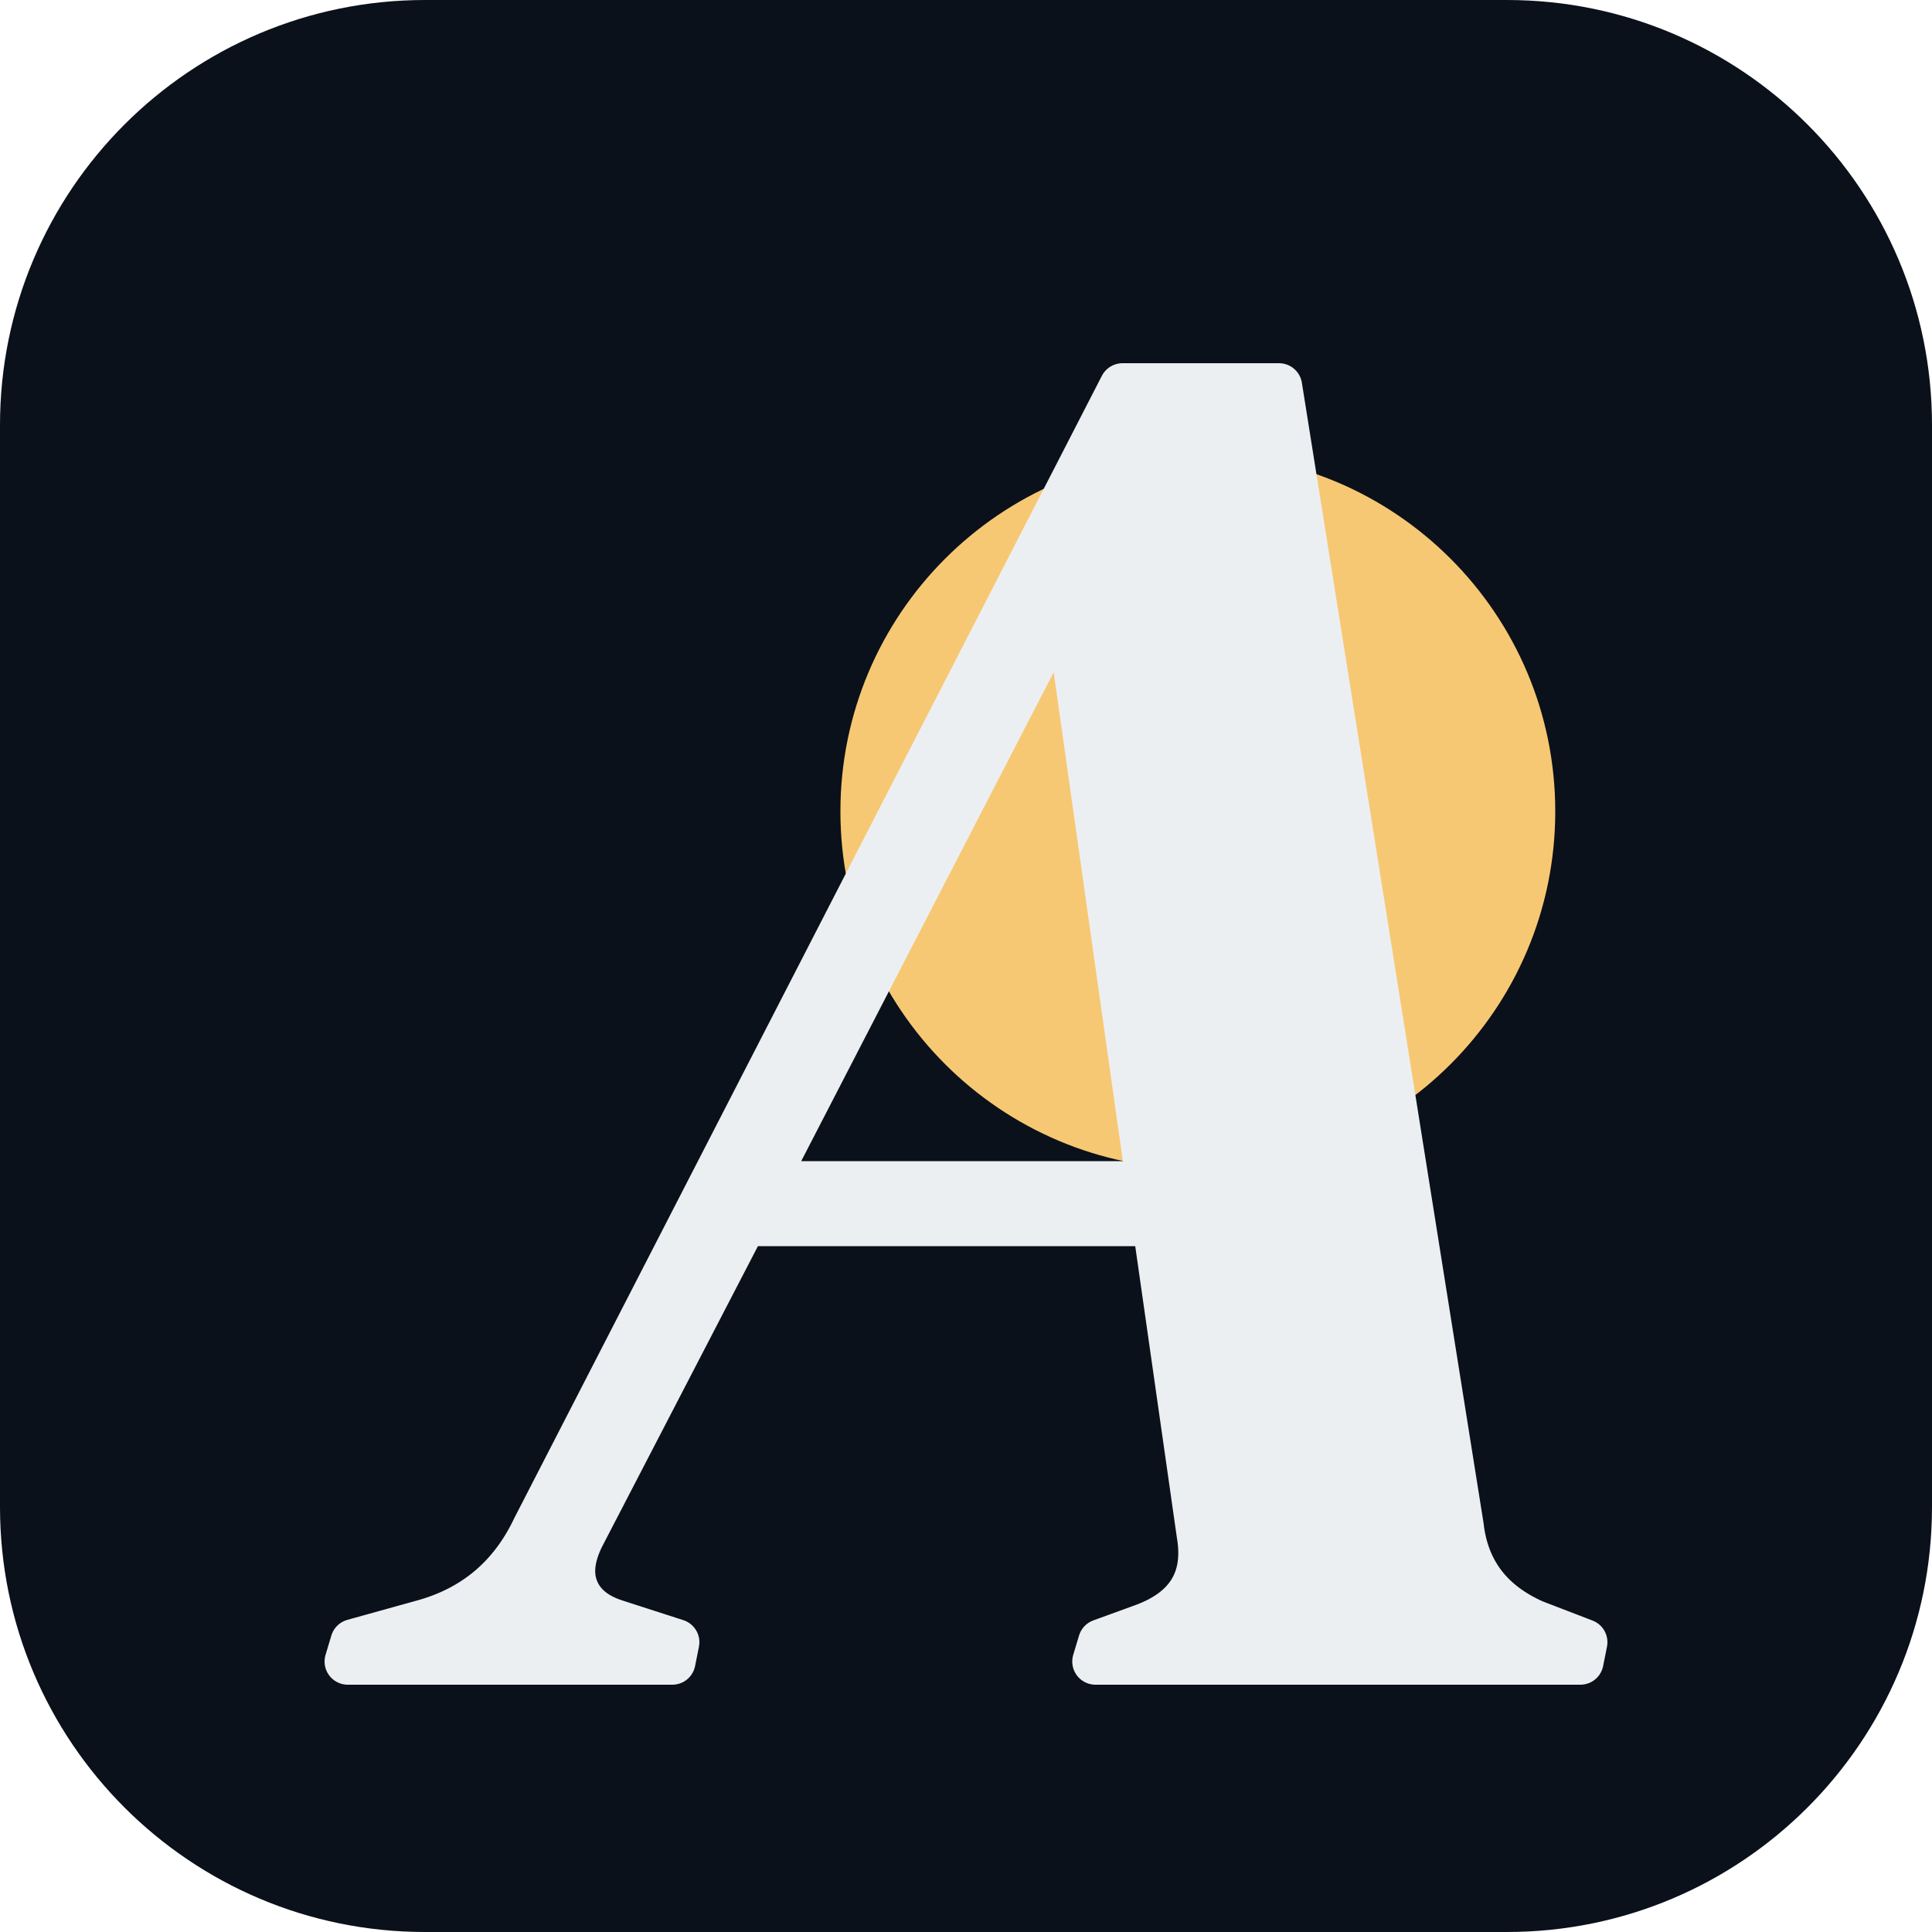
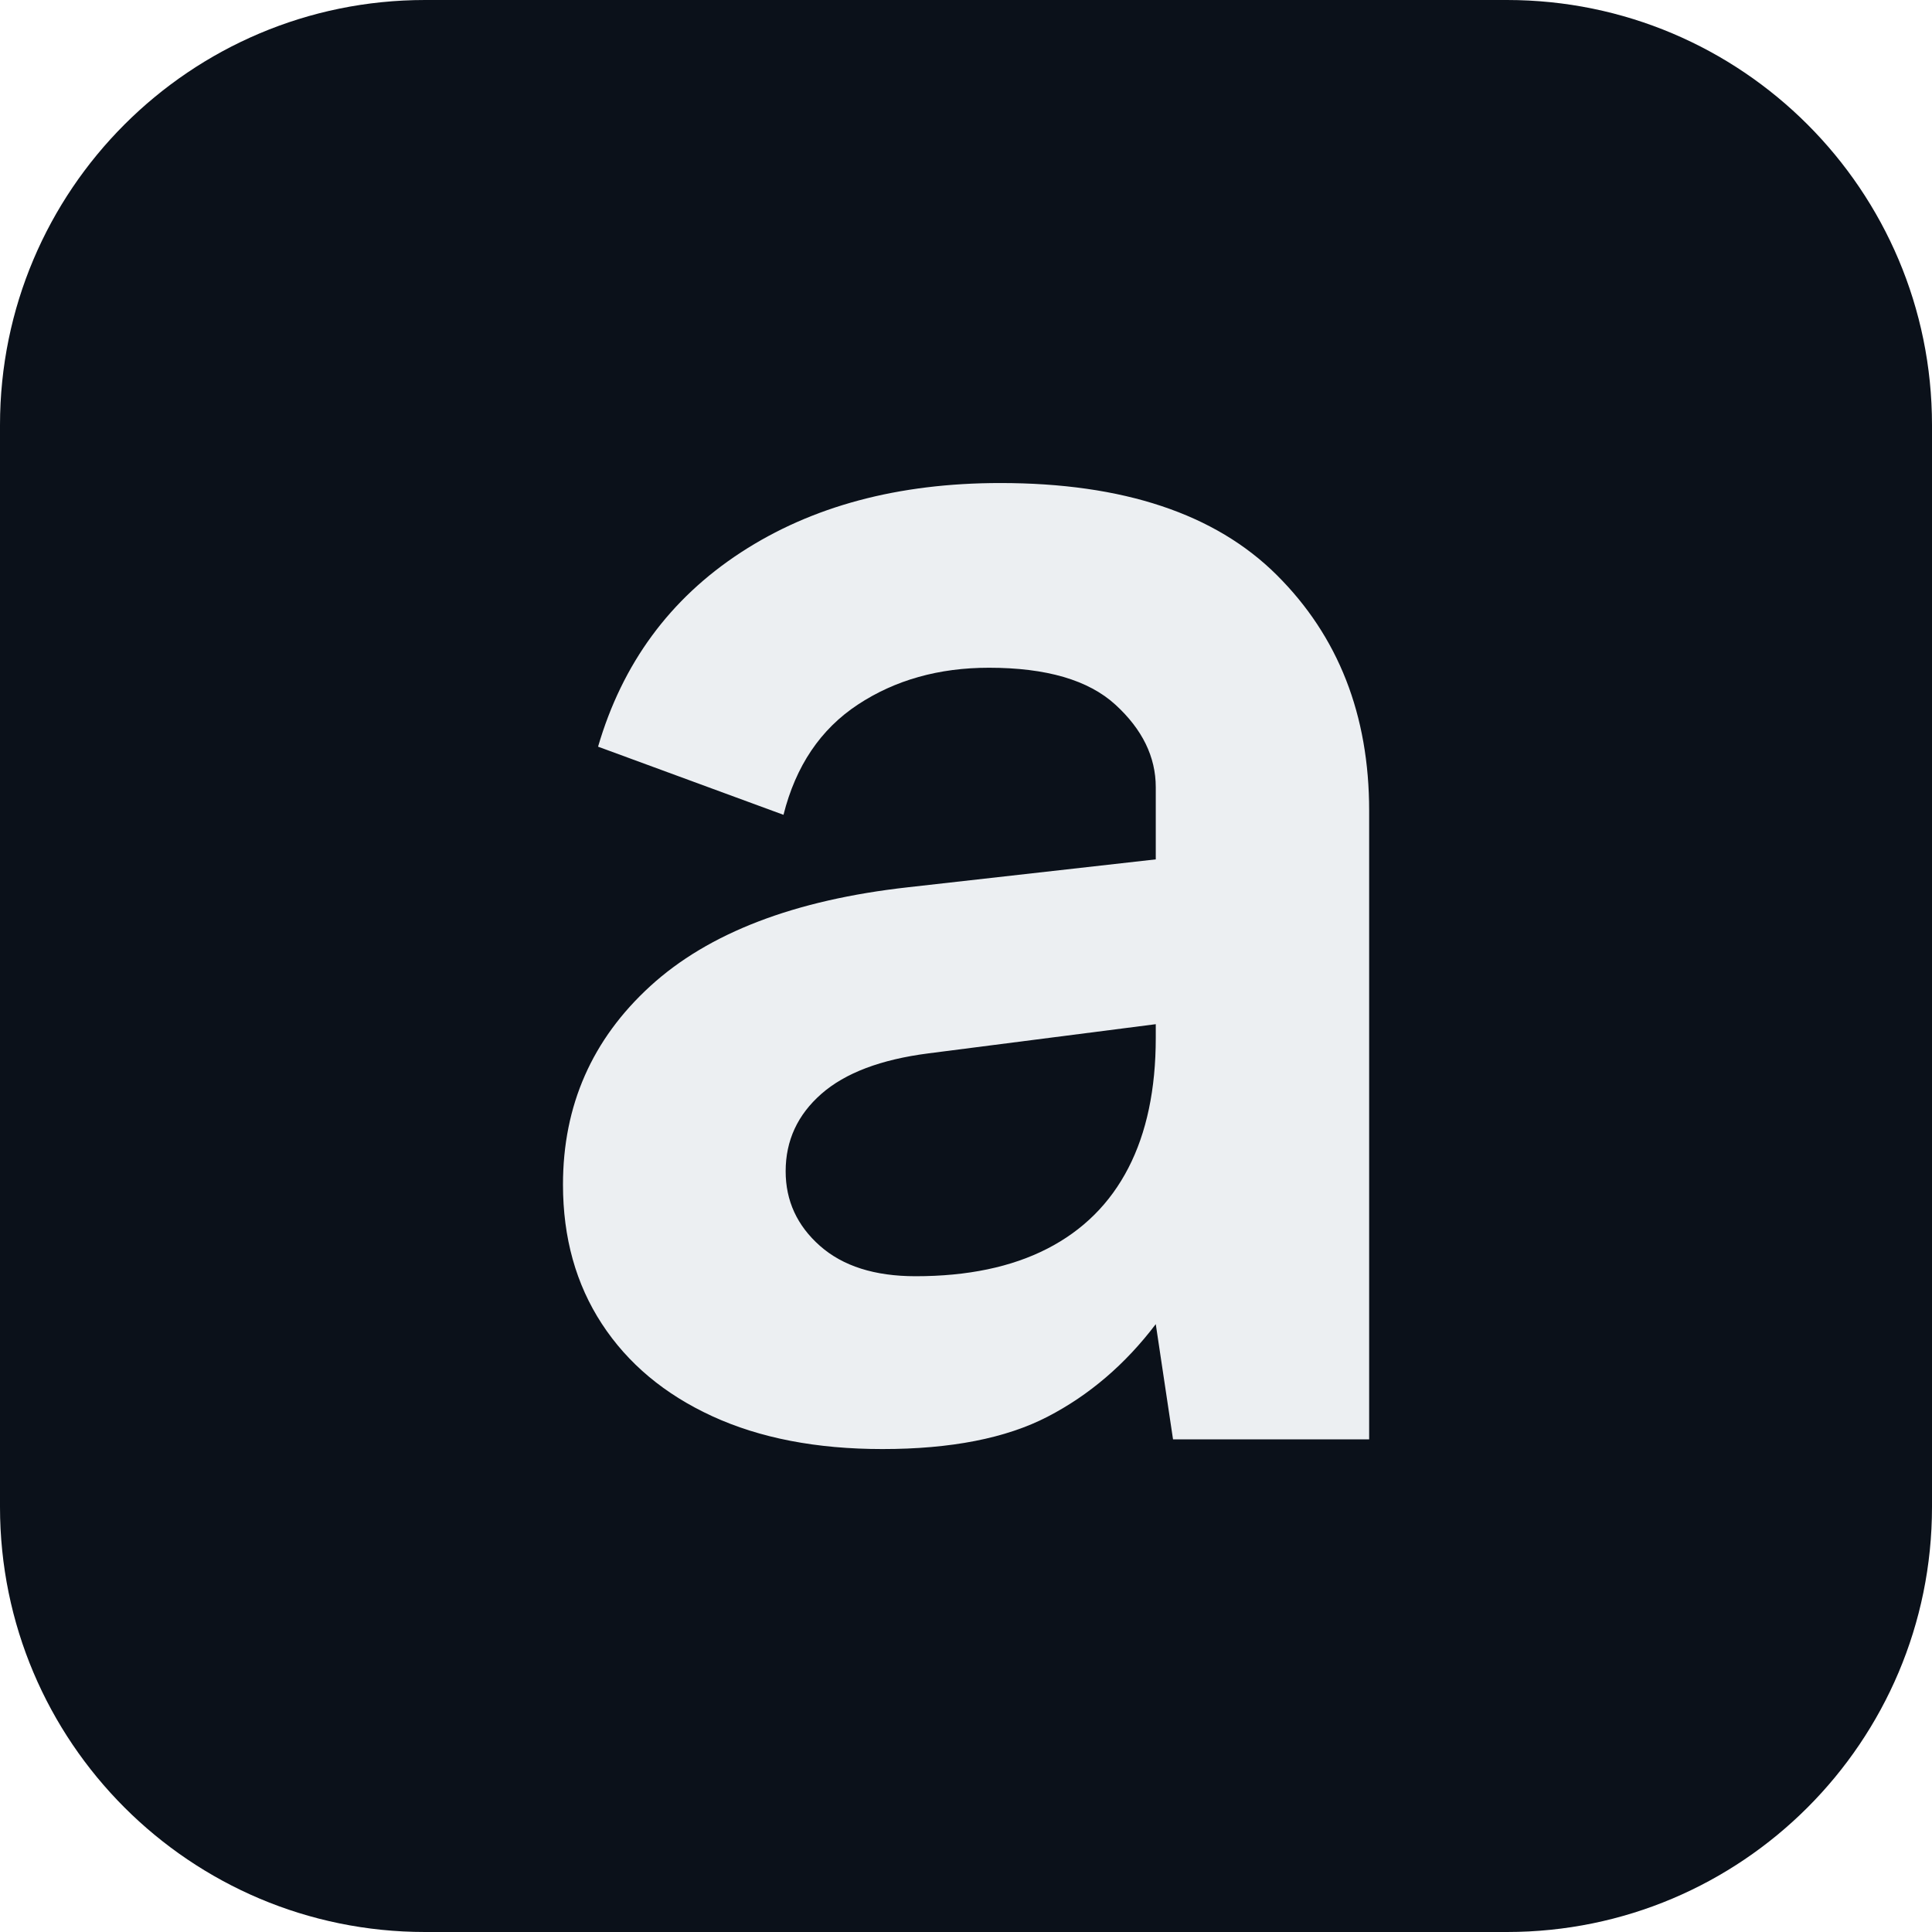
<svg xmlns="http://www.w3.org/2000/svg" viewBox="0 0 100 100">
  <rect width="100" height="100" rx="22" fill="#0b111a" />
-   <circle cx="62" cy="42" r="18.5" fill="#f7c873" />
-   <path transform="translate(20.20 86.00) scale(0.1 -0.1)" d="M-22 0 -19 10 17 20Q57 31 75 69L379 660H460L554 70Q558 35 592 20L618 10L616 0H365L368 10L390 18Q425 31 419 66L396 227H183L99 65Q91 49 96.0 37.0Q101 25 117 20L148 10L146 0ZM350 551 193 247H393Z" fill="#eceff2" stroke="#eceff2" stroke-width="24.0" stroke-linejoin="round" />
+   <path transform="translate(25.12 74.50) scale(0.09763 -0.09763)" d="M364.598 0 355.448 61.075Q331.223 29.15 298.098 12.0Q264.974 -5.15 210.499 -5.15Q158.174 -5.15 120.287 12.275Q82.4 29.7 61.787 61.237Q41.174 92.775 41.174 135.075Q41.174 198 87.487 240.312Q133.799 282.625 224.174 292.7L355.448 307.475V345.724Q355.448 369.899 334.049 389.486Q312.649 409.073 267 409.073Q227.126 409.073 197.489 389.523Q167.852 369.974 158.077 331.099L59.775 367.225Q79.075 433.375 135.462 470.188Q191.85 507 273 507Q370.6 507 419.588 458.237Q468.576 409.475 468.576 333.274V0ZM355.448 220.099 234.901 204.625Q197.101 199.775 178.164 183.15Q159.227 166.525 159.227 142.126Q159.227 118.651 177.427 102.564Q195.627 86.477 228.101 86.477Q269.45 86.477 297.9 101.064Q326.349 115.651 340.899 143.826Q355.448 172 355.448 212.874Z" fill="#eceff2" />
</svg>
